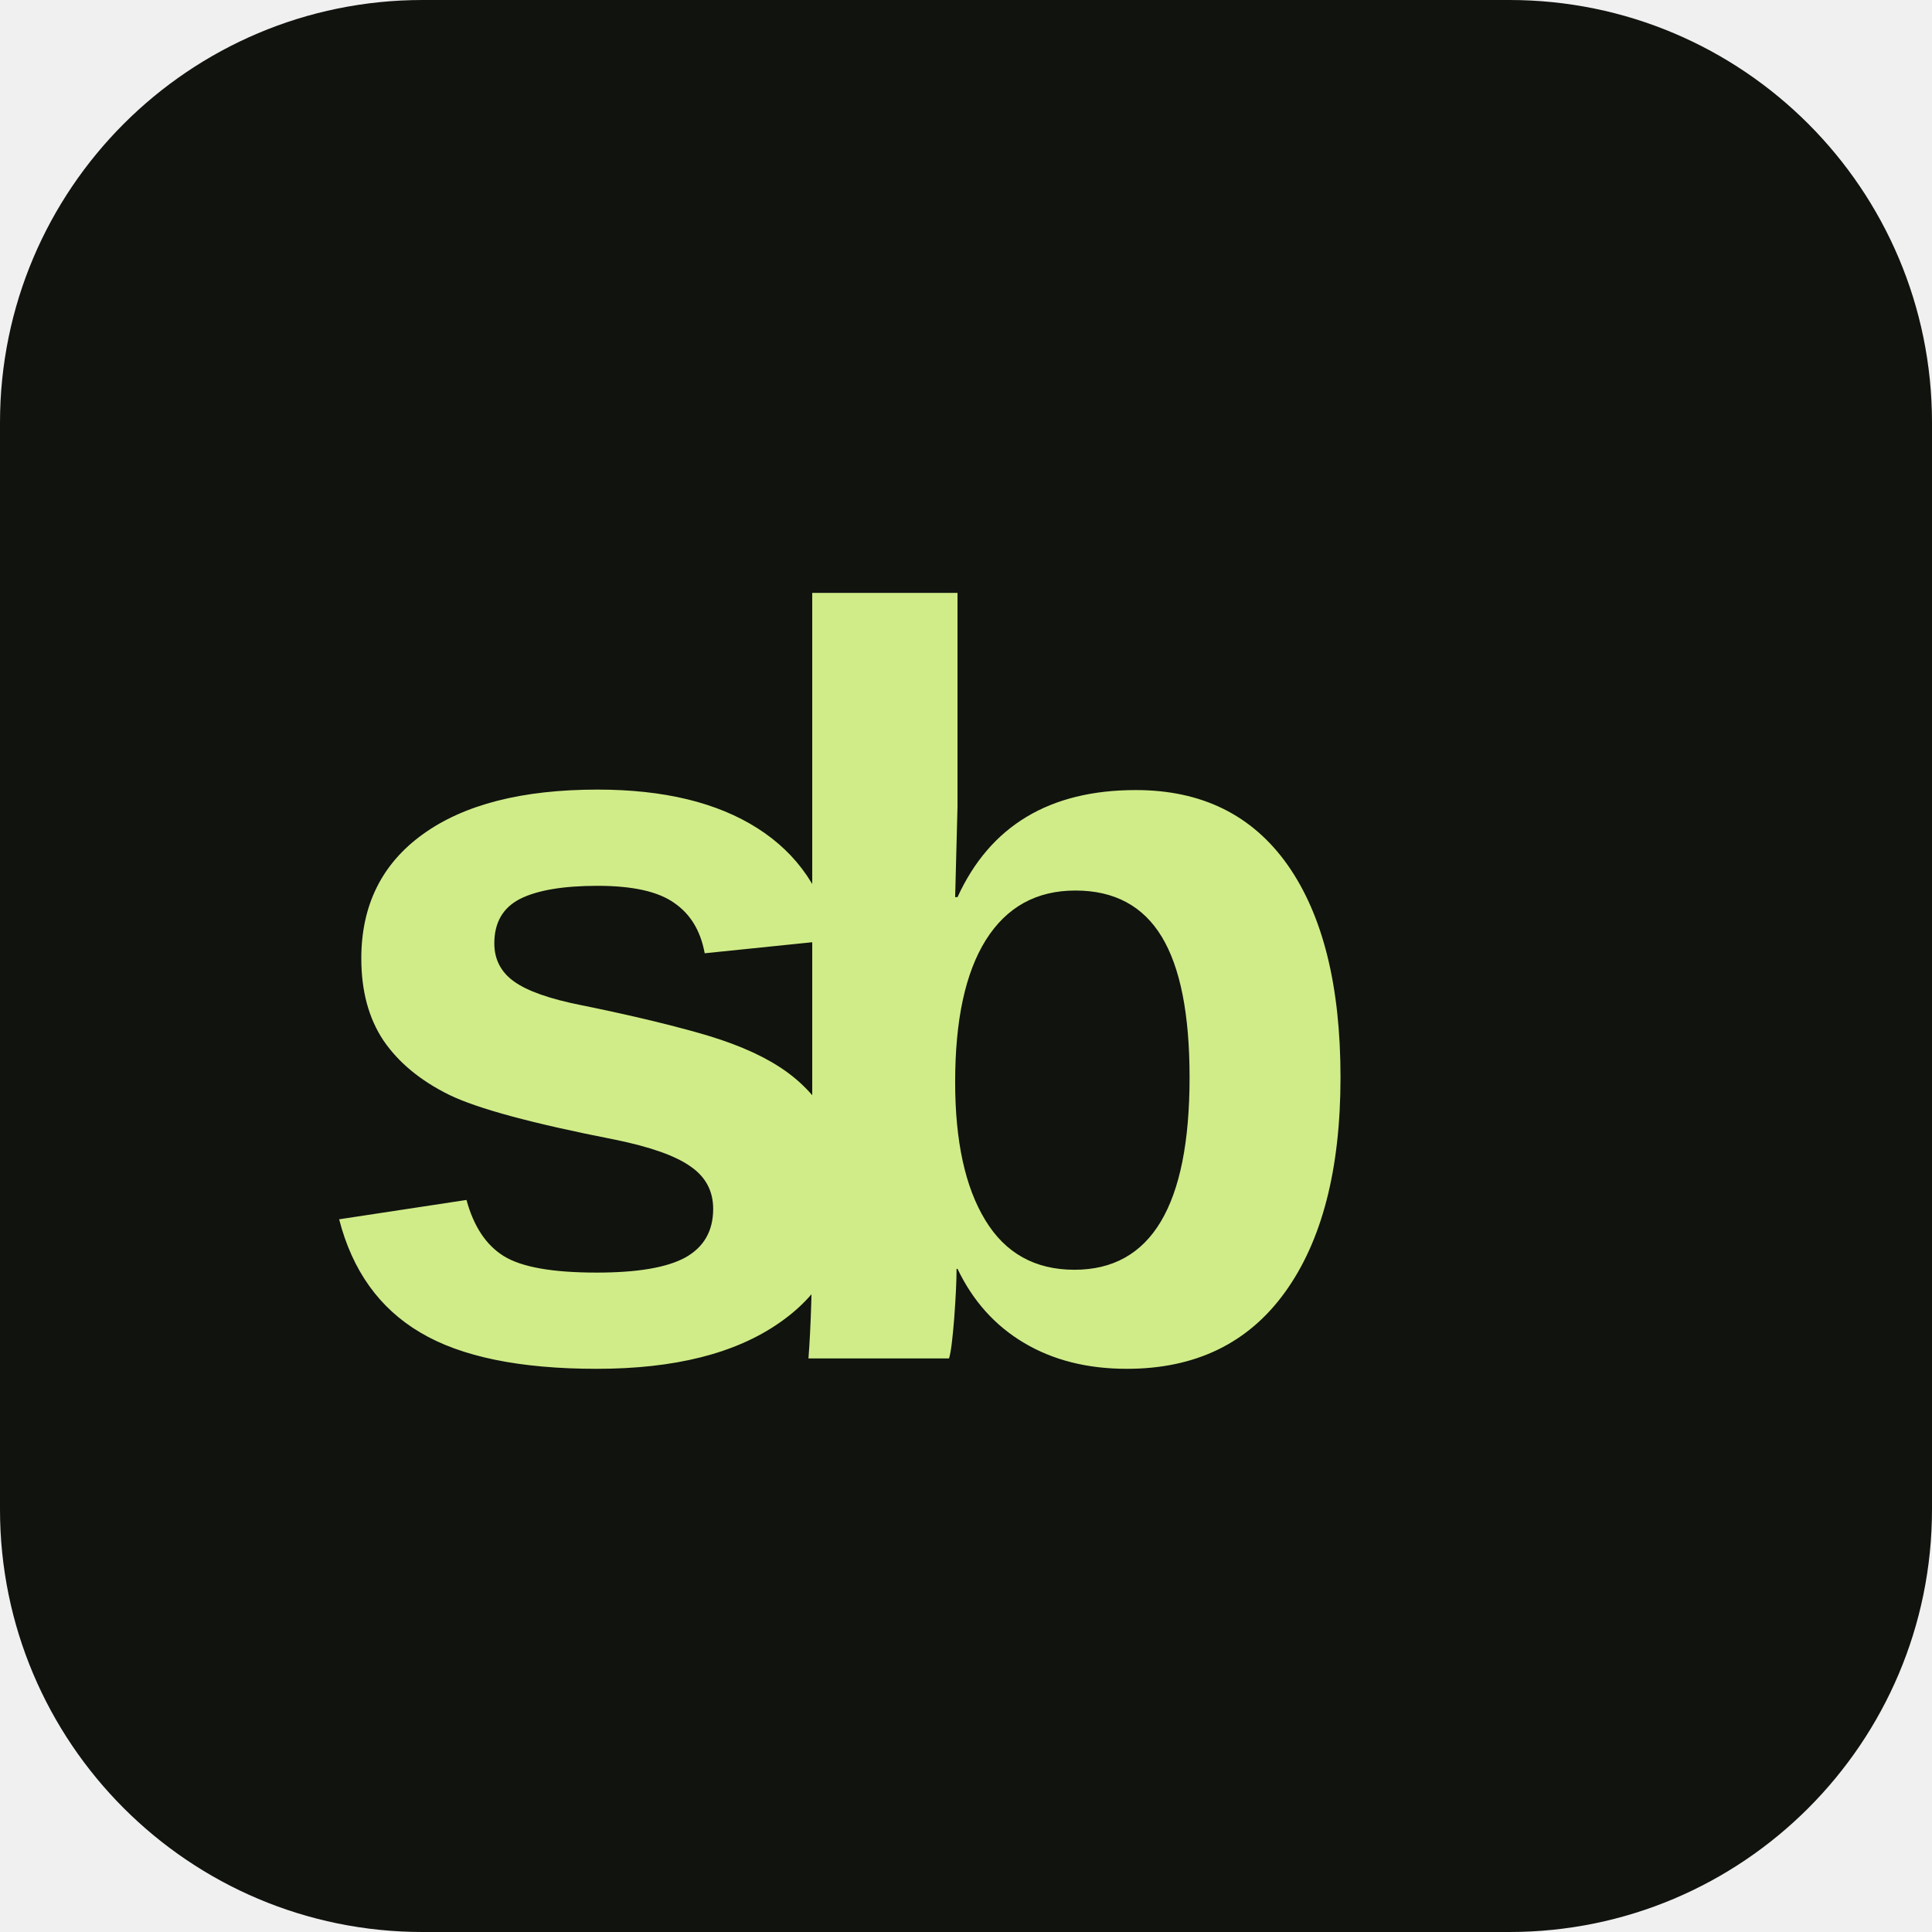
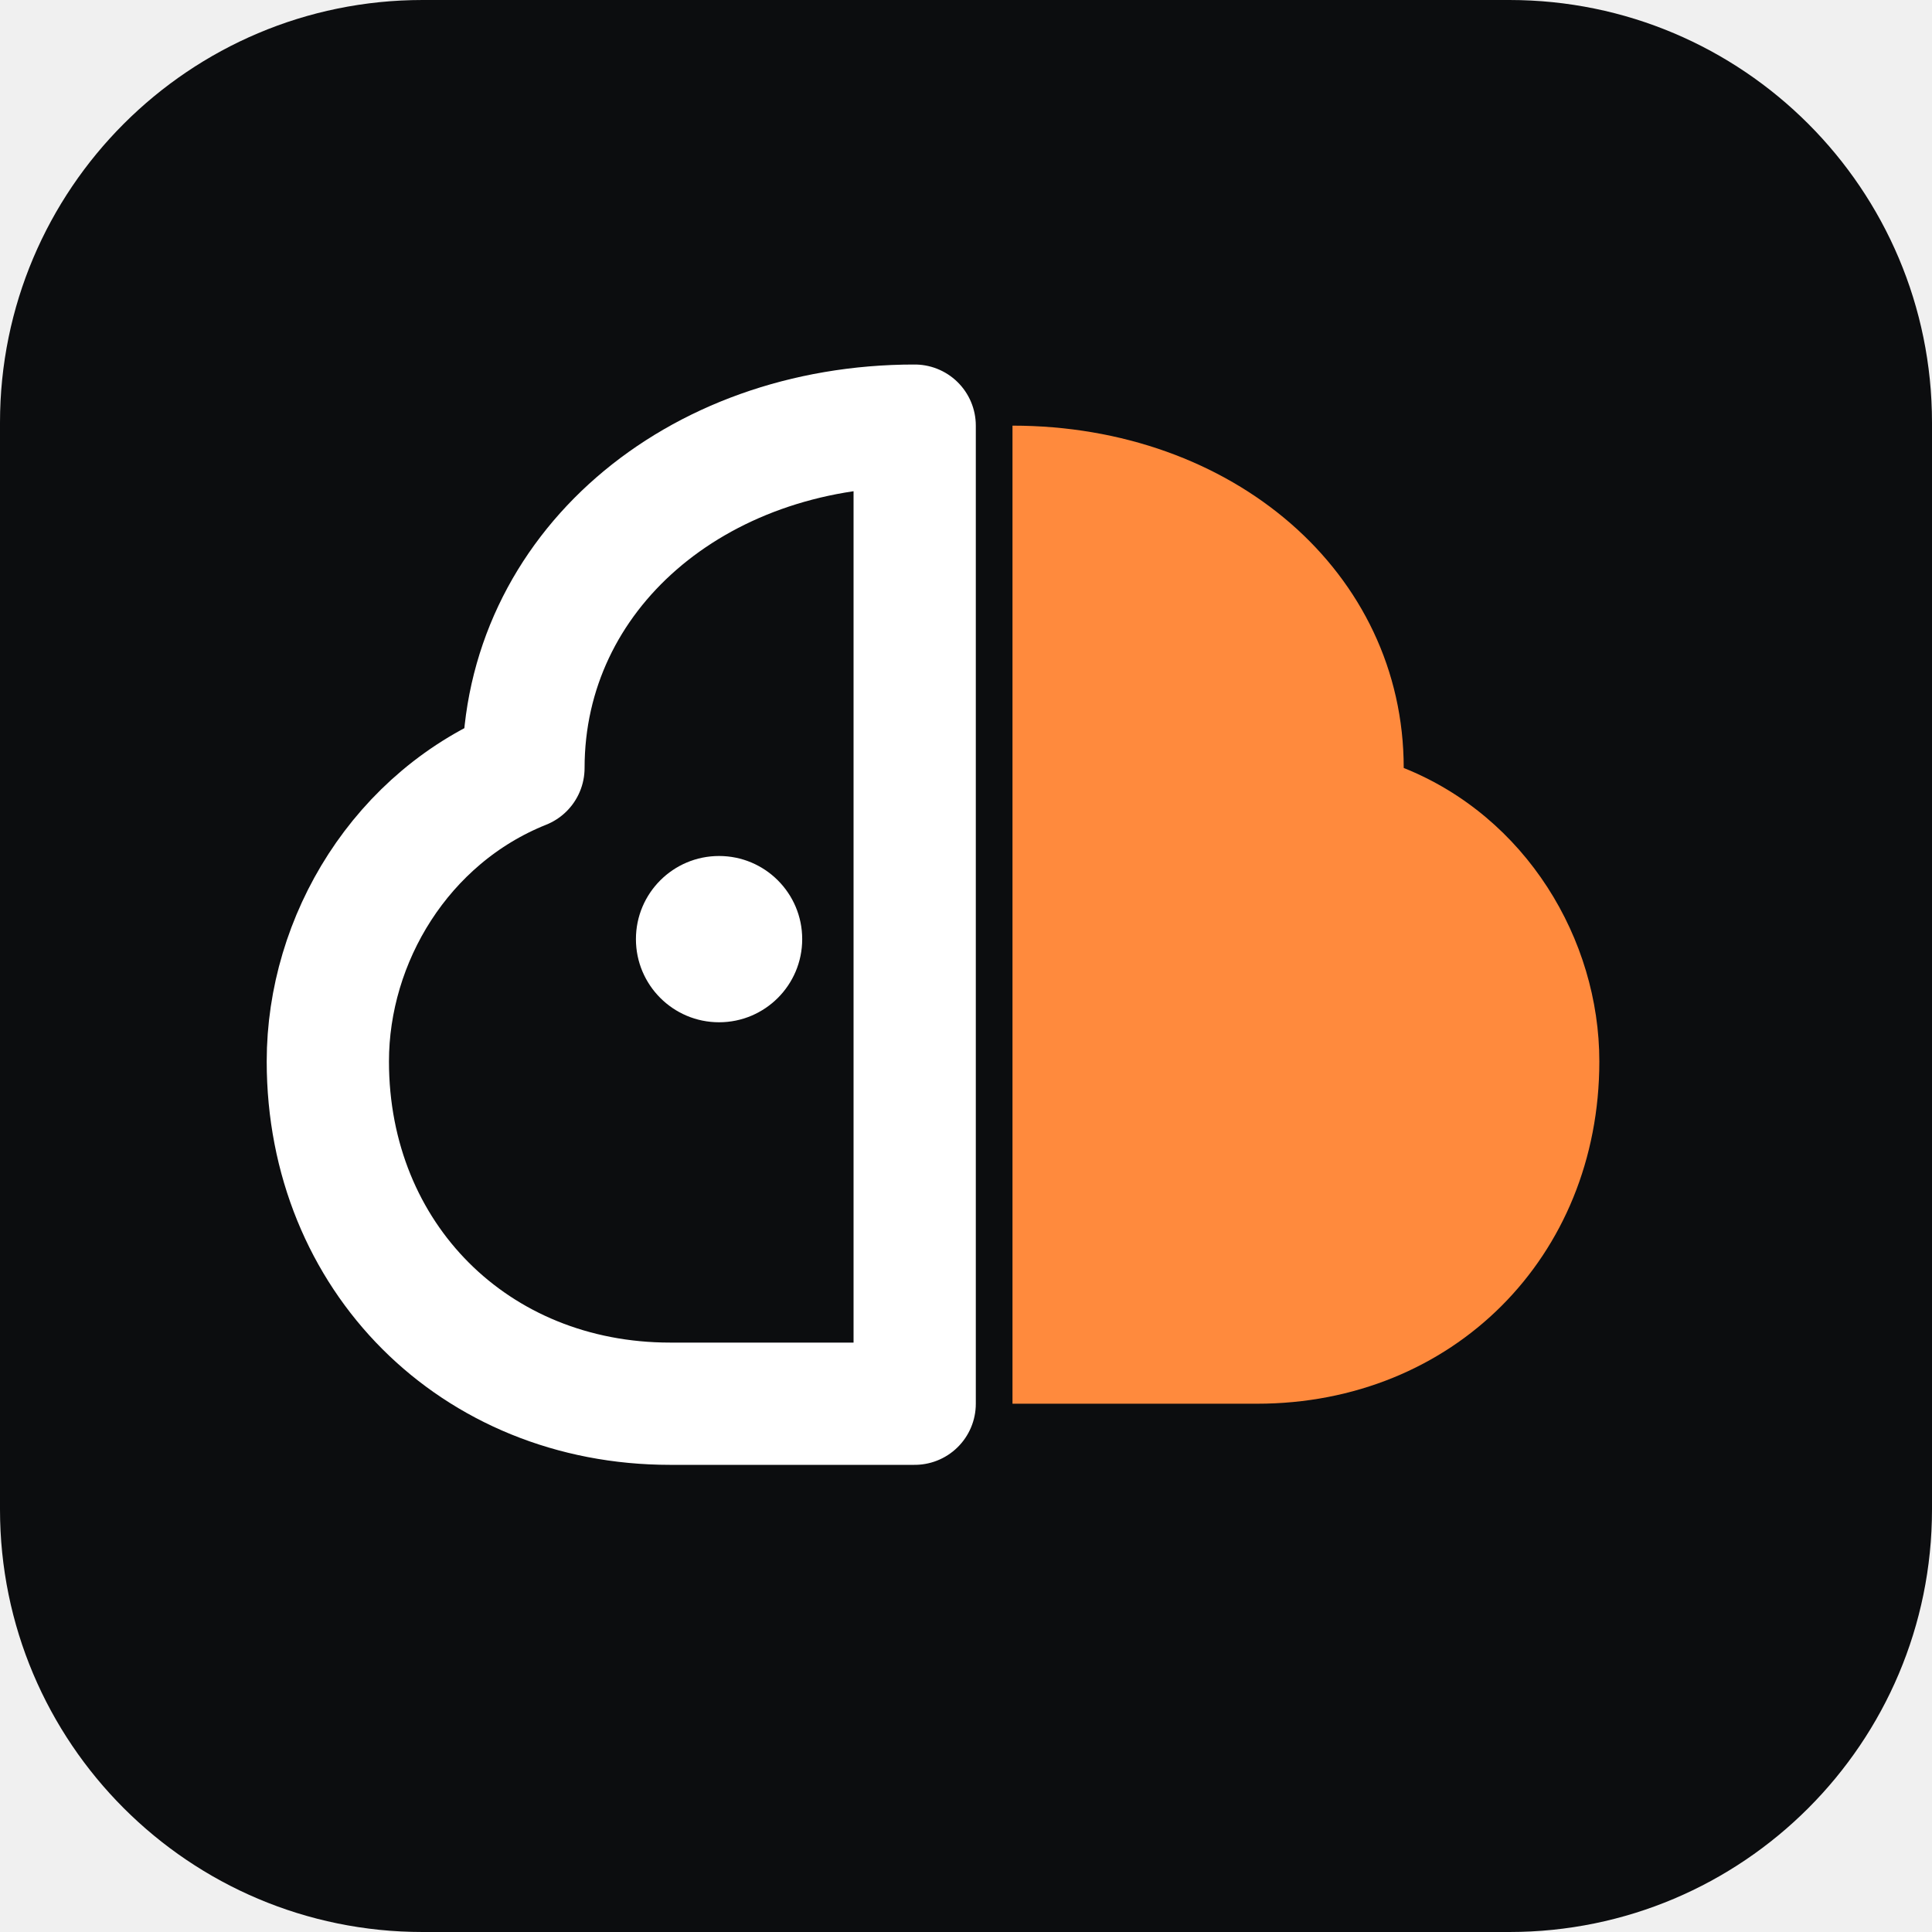
<svg xmlns="http://www.w3.org/2000/svg" viewBox="0 0 64 64">
-   <rect width="64" height="64" rx="14" fill="#11130f" />
-   <text x="10" y="45" font-family="Arial,sans-serif" font-weight="700" font-size="35" letter-spacing="-5" fill="#d0ec88">sb</text>
+   <rect width="64" height="64" rx="14" fill="#0c0d0f" />
+   <g transform="translate(6 6) scale(.81)">
+     <path d="M30 10c-9 0-16 6-16 14-5 2-8 7-8 12 0 8 6 14 14 14h10z" fill="none" stroke="#fff" stroke-width="5" stroke-linejoin="round" />
+     <path d="M34 10c9 0 16 6 16 14 5 2 8 7 8 12 0 8-6 14-14 14H34z" fill="#ff8a3d" />
+     <circle cx="22" cy="31" r="3.4" fill="#fff" />
+   </g>
</svg>
